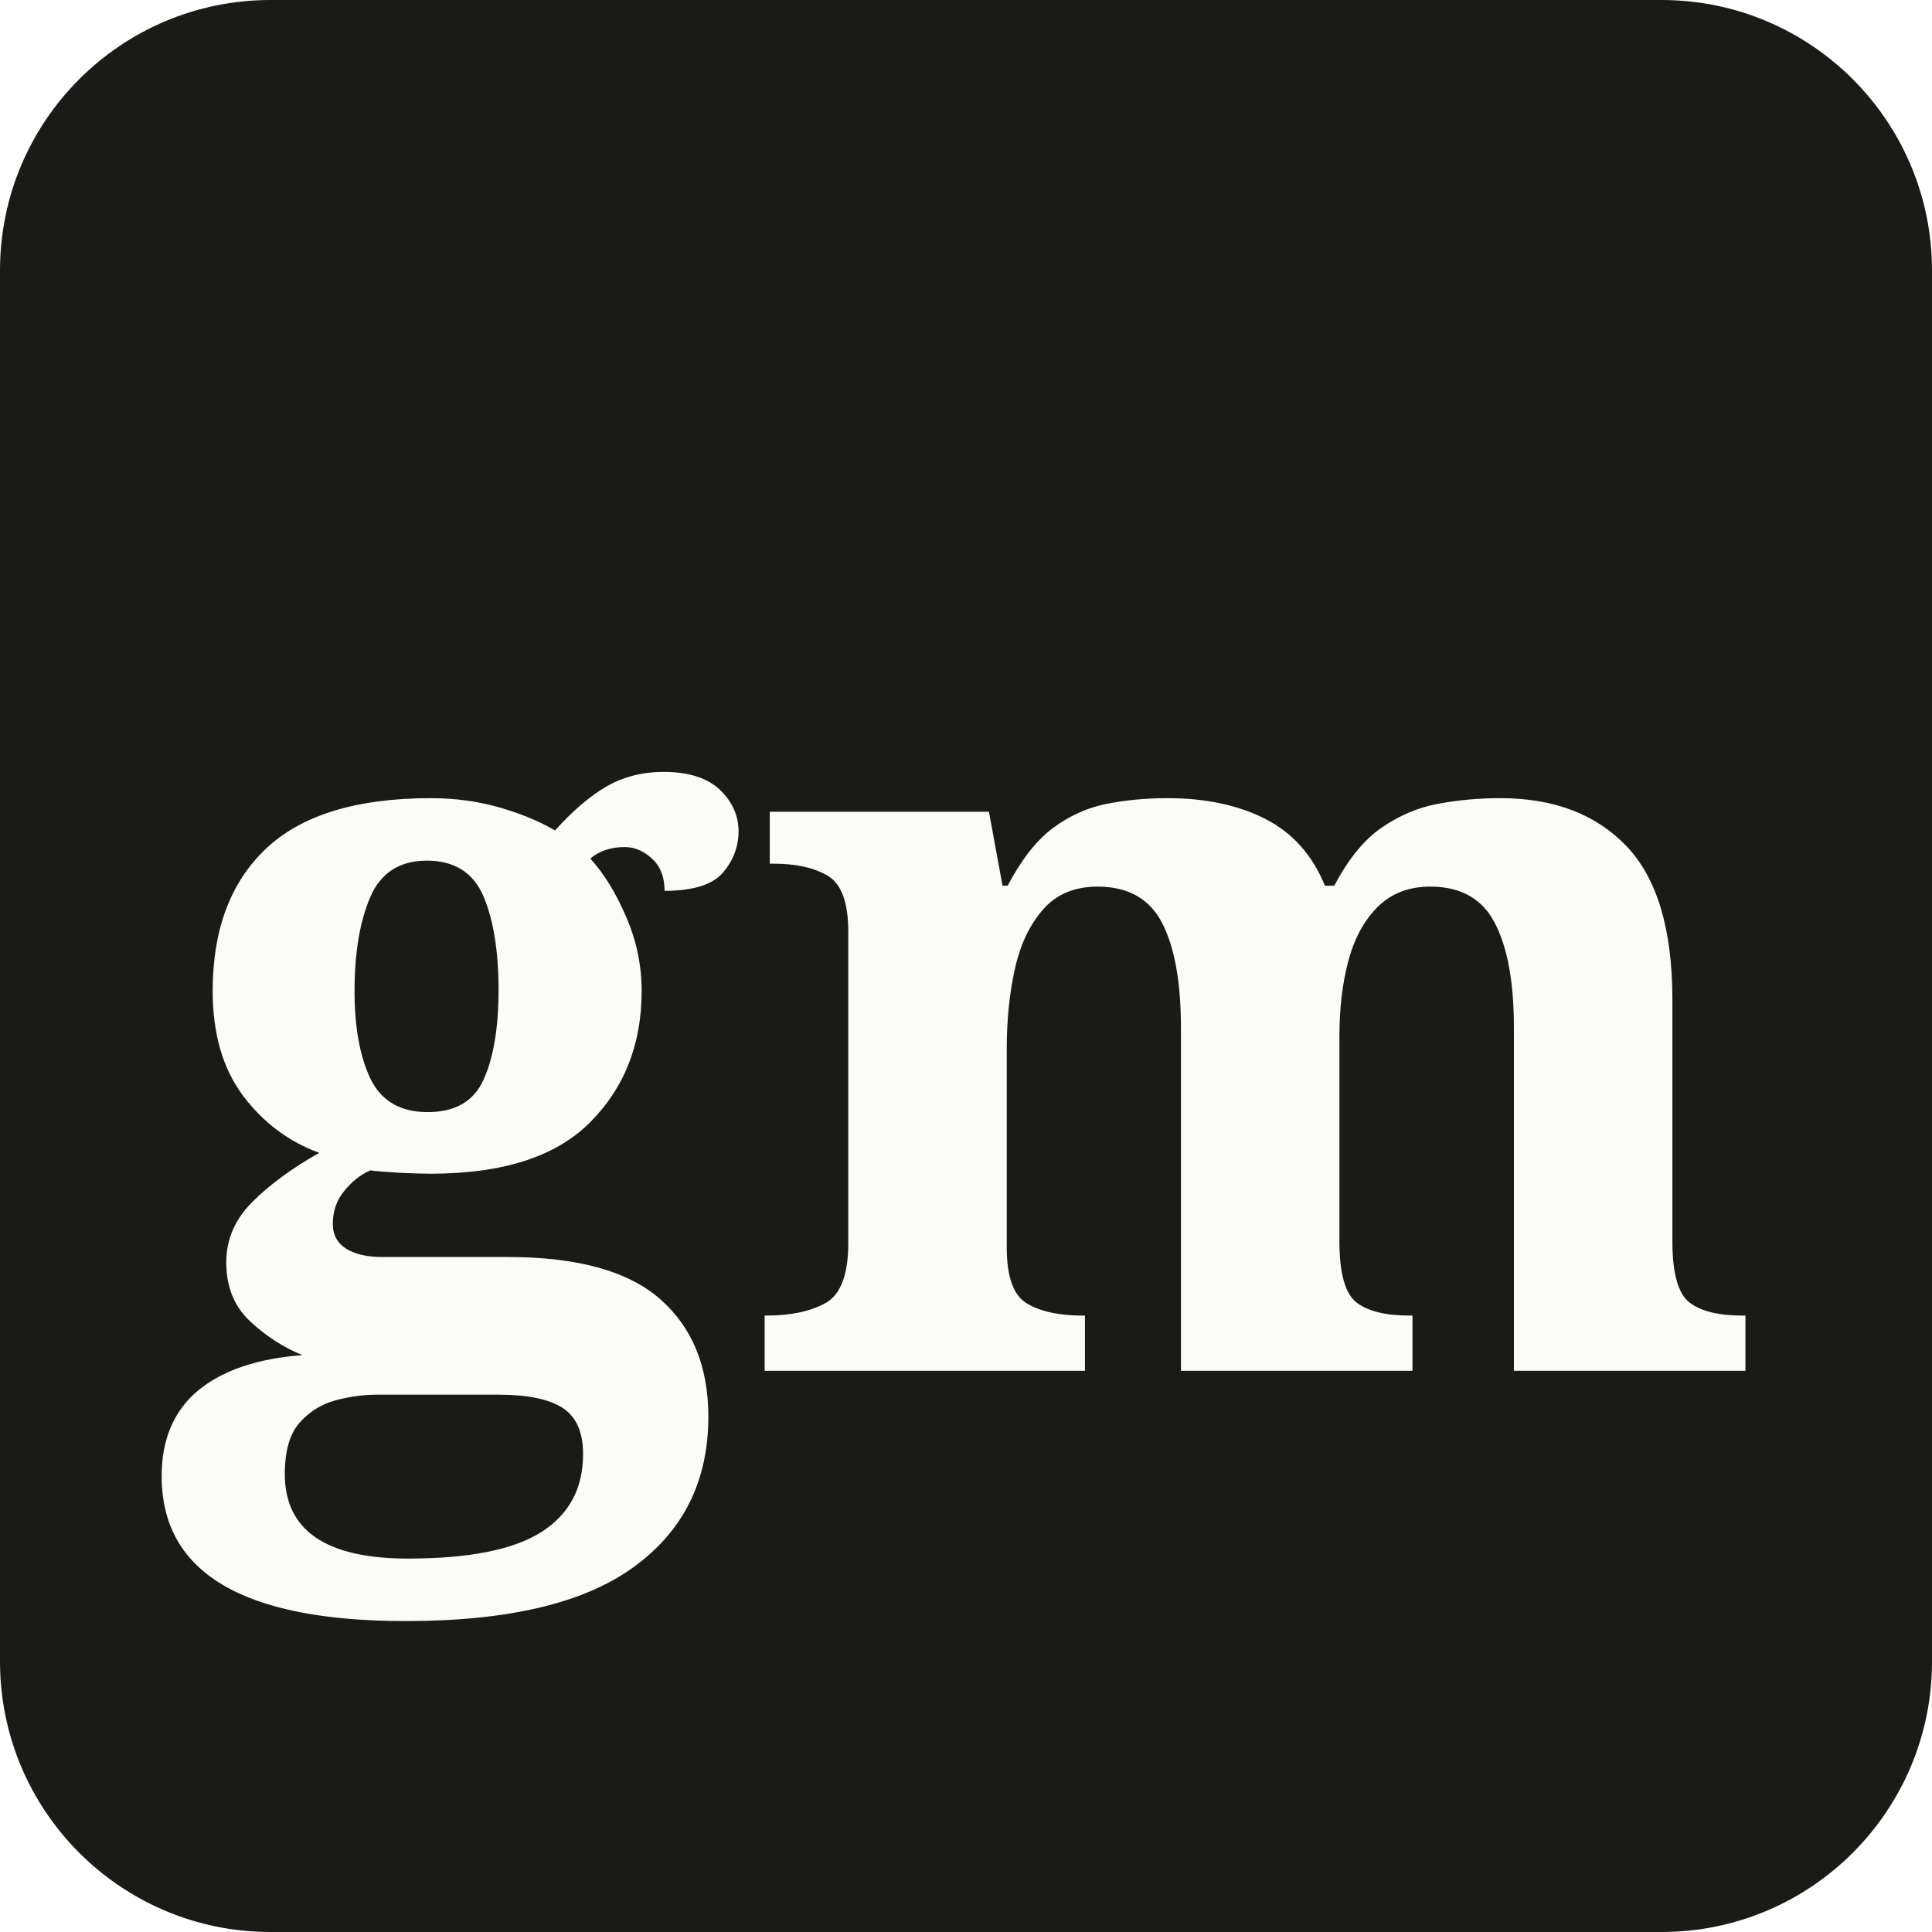
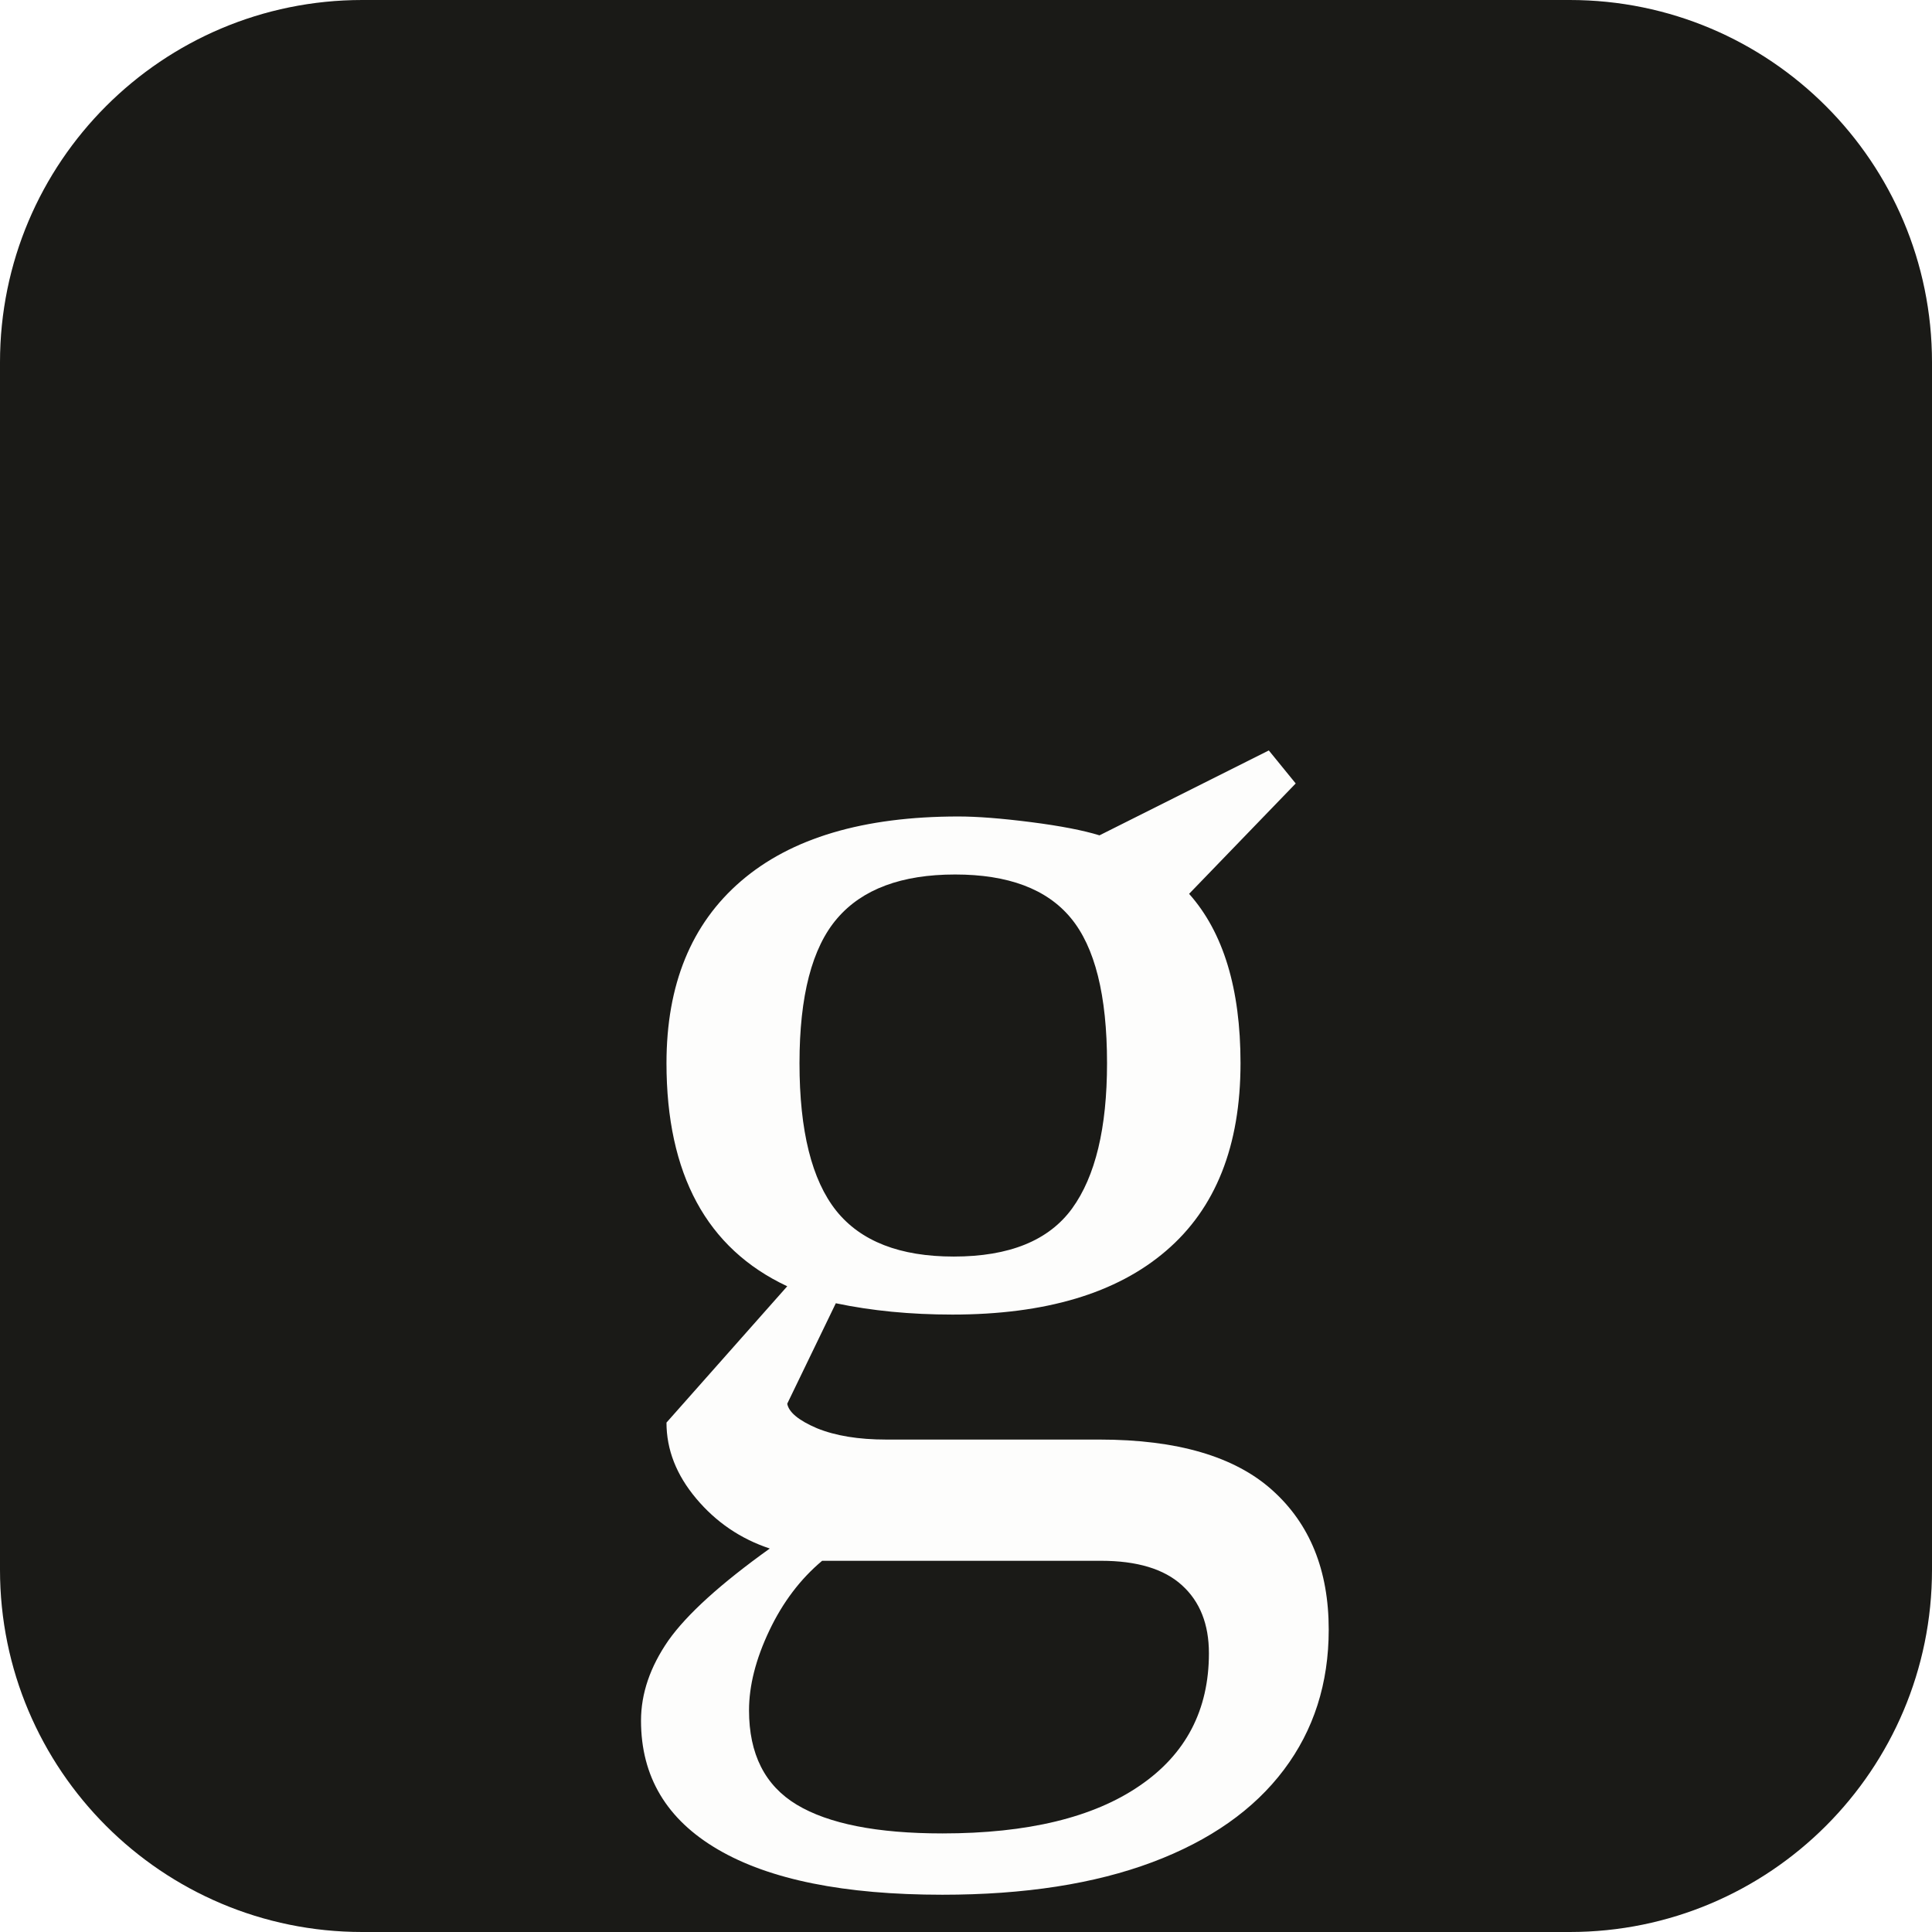
- <svg xmlns="http://www.w3.org/2000/svg" viewBox="0 0 100 100">
-   <rect width="100" height="100" rx="14" fill="#1a1a17" />
-   <text x="50" y="50" font-family="Georgia, serif" font-size="54" font-weight="600" fill="#fbfbf8" text-anchor="middle" dominant-baseline="central">gm</text>
+ <svg xmlns="http://www.w3.org/2000/svg" viewBox="0 0 64 64">
+   <rect width="64" height="64" rx="12" fill="#1a1a17" />
+   <text x="32" y="34" font-family="Georgia,'Times New Roman',serif" font-size="52" fill="#fdfdfc" text-anchor="middle" dominant-baseline="central">g</text>
</svg>
